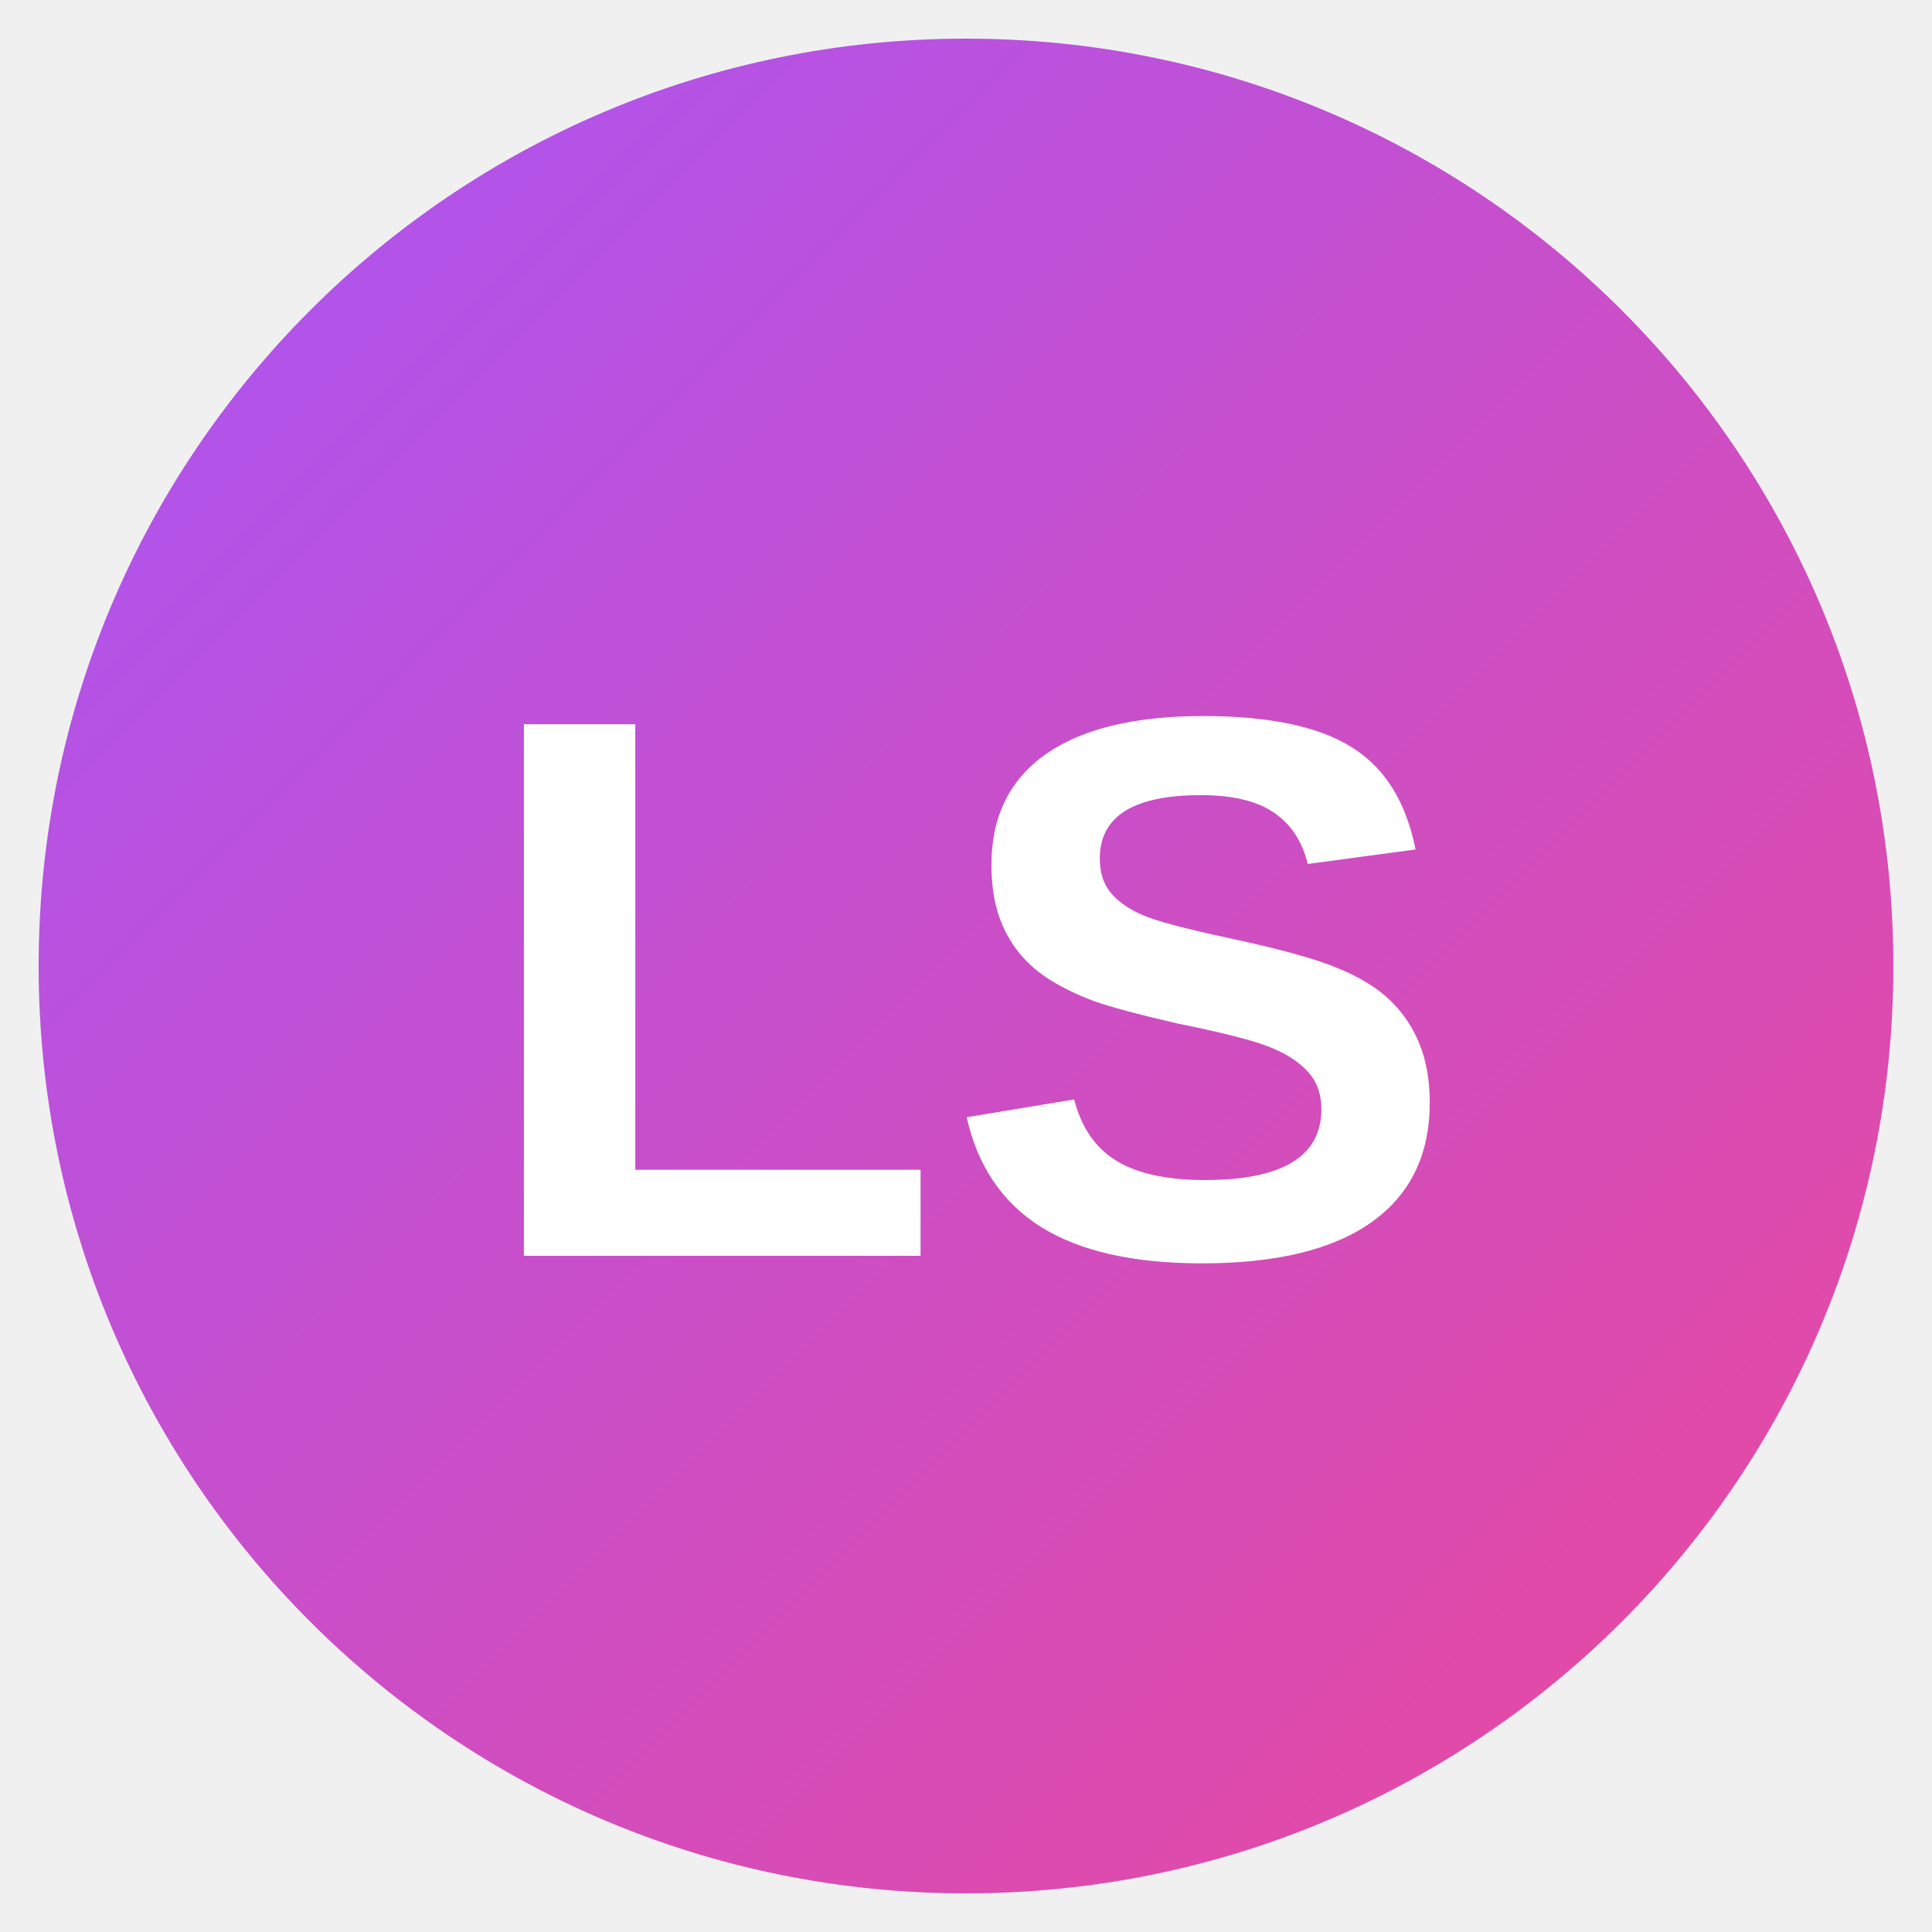
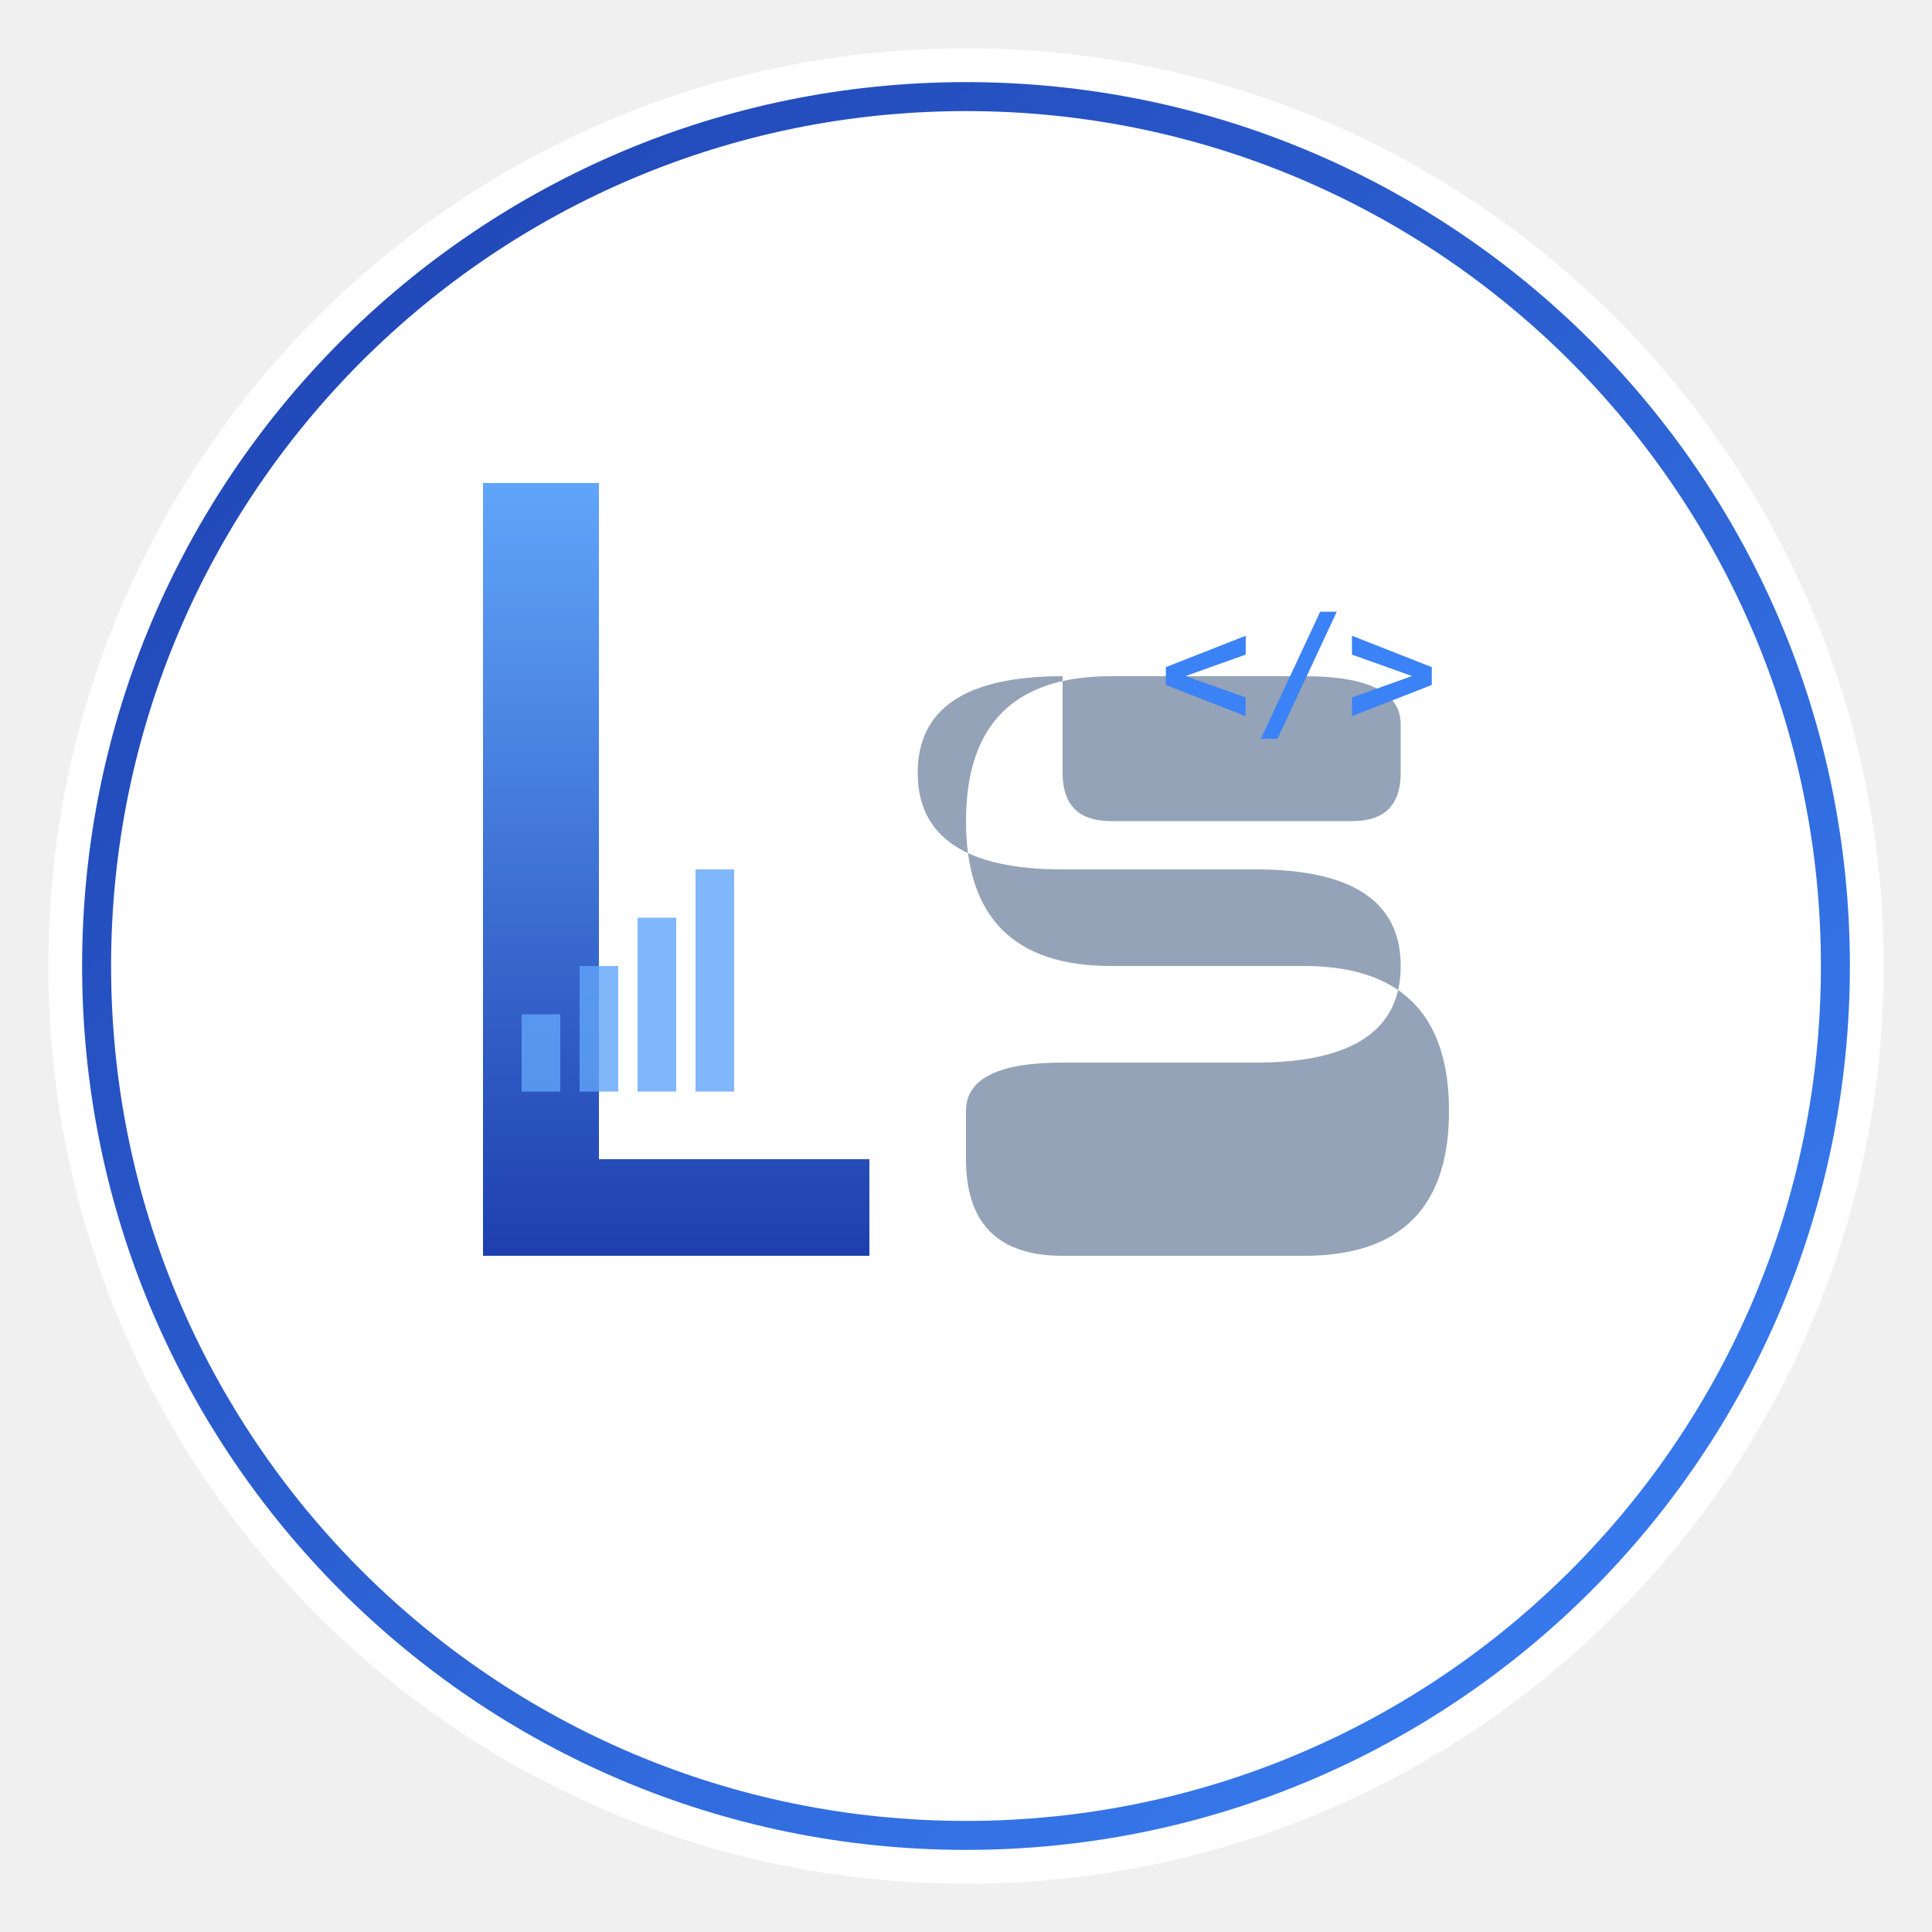
- <svg xmlns="http://www.w3.org/2000/svg" viewBox="0 0 100 100">
+ <svg xmlns="http://www.w3.org/2000/svg" viewBox="0 0 200 200">
  <defs>
-     <linearGradient id="grad" x1="0%" y1="0%" x2="100%" y2="100%">
-       <stop offset="0%" style="stop-color:#a855f7;stop-opacity:1" />
-       <stop offset="100%" style="stop-color:#ec4899;stop-opacity:1" />
+     <linearGradient id="bgGrad" x1="0%" y1="0%" x2="100%" y2="100%">
+       <stop offset="0%" style="stop-color:#1e40af;stop-opacity:1" />
+       <stop offset="100%" style="stop-color:#3b82f6;stop-opacity:1" />
+     </linearGradient>
+     <linearGradient id="lGrad" x1="0%" y1="0%" x2="0%" y2="100%">
+       <stop offset="0%" style="stop-color:#60a5fa;stop-opacity:1" />
+       <stop offset="100%" style="stop-color:#1e40af;stop-opacity:1" />
    </linearGradient>
  </defs>
-   <circle cx="50" cy="50" r="48" fill="url(#grad)" />
-   <text x="50" y="65" font-family="Arial, sans-serif" font-size="40" font-weight="bold" fill="white" text-anchor="middle">LS</text>
+   <circle cx="100" cy="100" r="95" fill="white" />
+   <circle cx="100" cy="100" r="90" fill="none" stroke="url(#bgGrad)" stroke-width="3" />
+   <path d="M 50 50 L 50 130 L 90 130 L 90 120 L 62 120 L 62 50 Z" fill="url(#lGrad)" />
+   <rect x="54" y="105" width="4" height="8" fill="#60a5fa" opacity="0.8" />
+   <rect x="60" y="100" width="4" height="13" fill="#60a5fa" opacity="0.8" />
+   <rect x="66" y="95" width="4" height="18" fill="#60a5fa" opacity="0.8" />
+   <rect x="72" y="90" width="4" height="23" fill="#60a5fa" opacity="0.8" />
+   <path d="M 110 70 Q 95 70 95 80 Q 95 90 110 90 L 130 90 Q 145 90 145 100 Q 145 110 130 110 L 110 110 Q 100 110 100 115 L 100 120 Q 100 130 110 130 L 135 130 Q 150 130 150 115 Q 150 100 135 100 L 115 100 Q 100 100 100 85 Q 100 70 115 70 L 135 70 Q 145 70 145 75 L 145 80 Q 145 85 140 85 L 115 85 Q 110 85 110 80 Z" fill="#94a3b8" />
+   <text x="120" y="75" font-family="monospace" font-size="16" fill="#3b82f6" font-weight="bold">&lt;/&gt;</text>
</svg>
